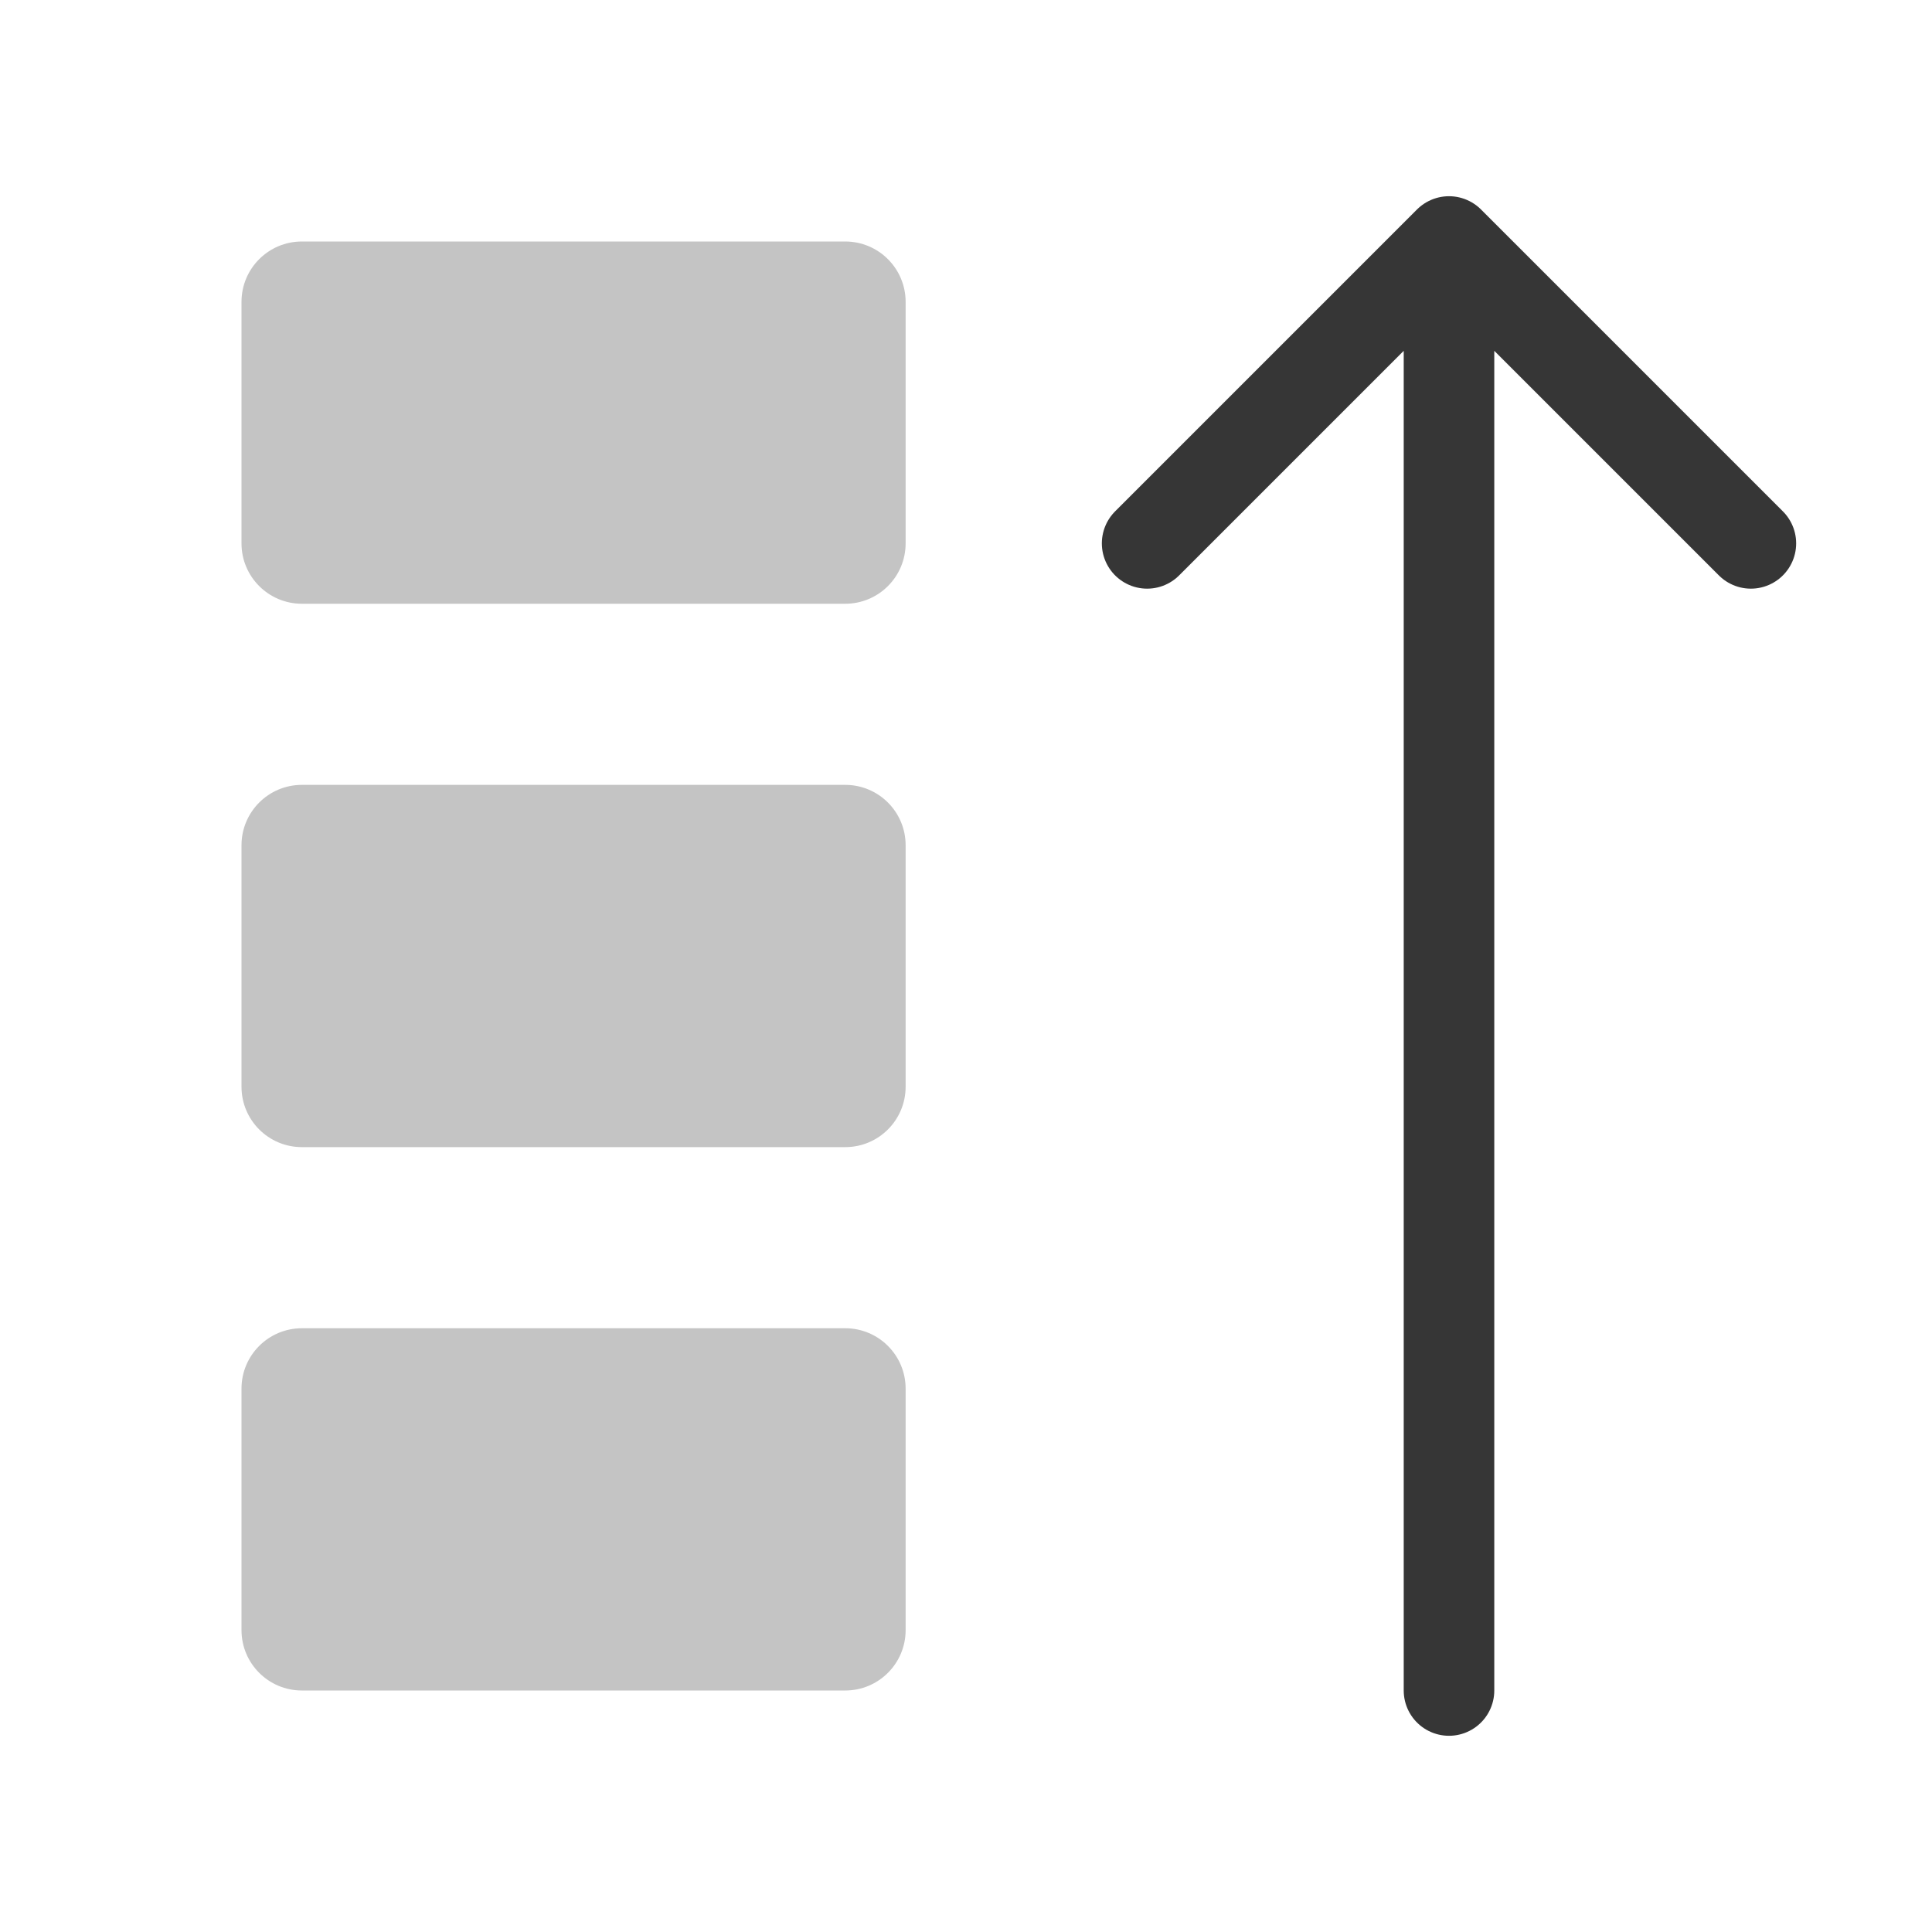
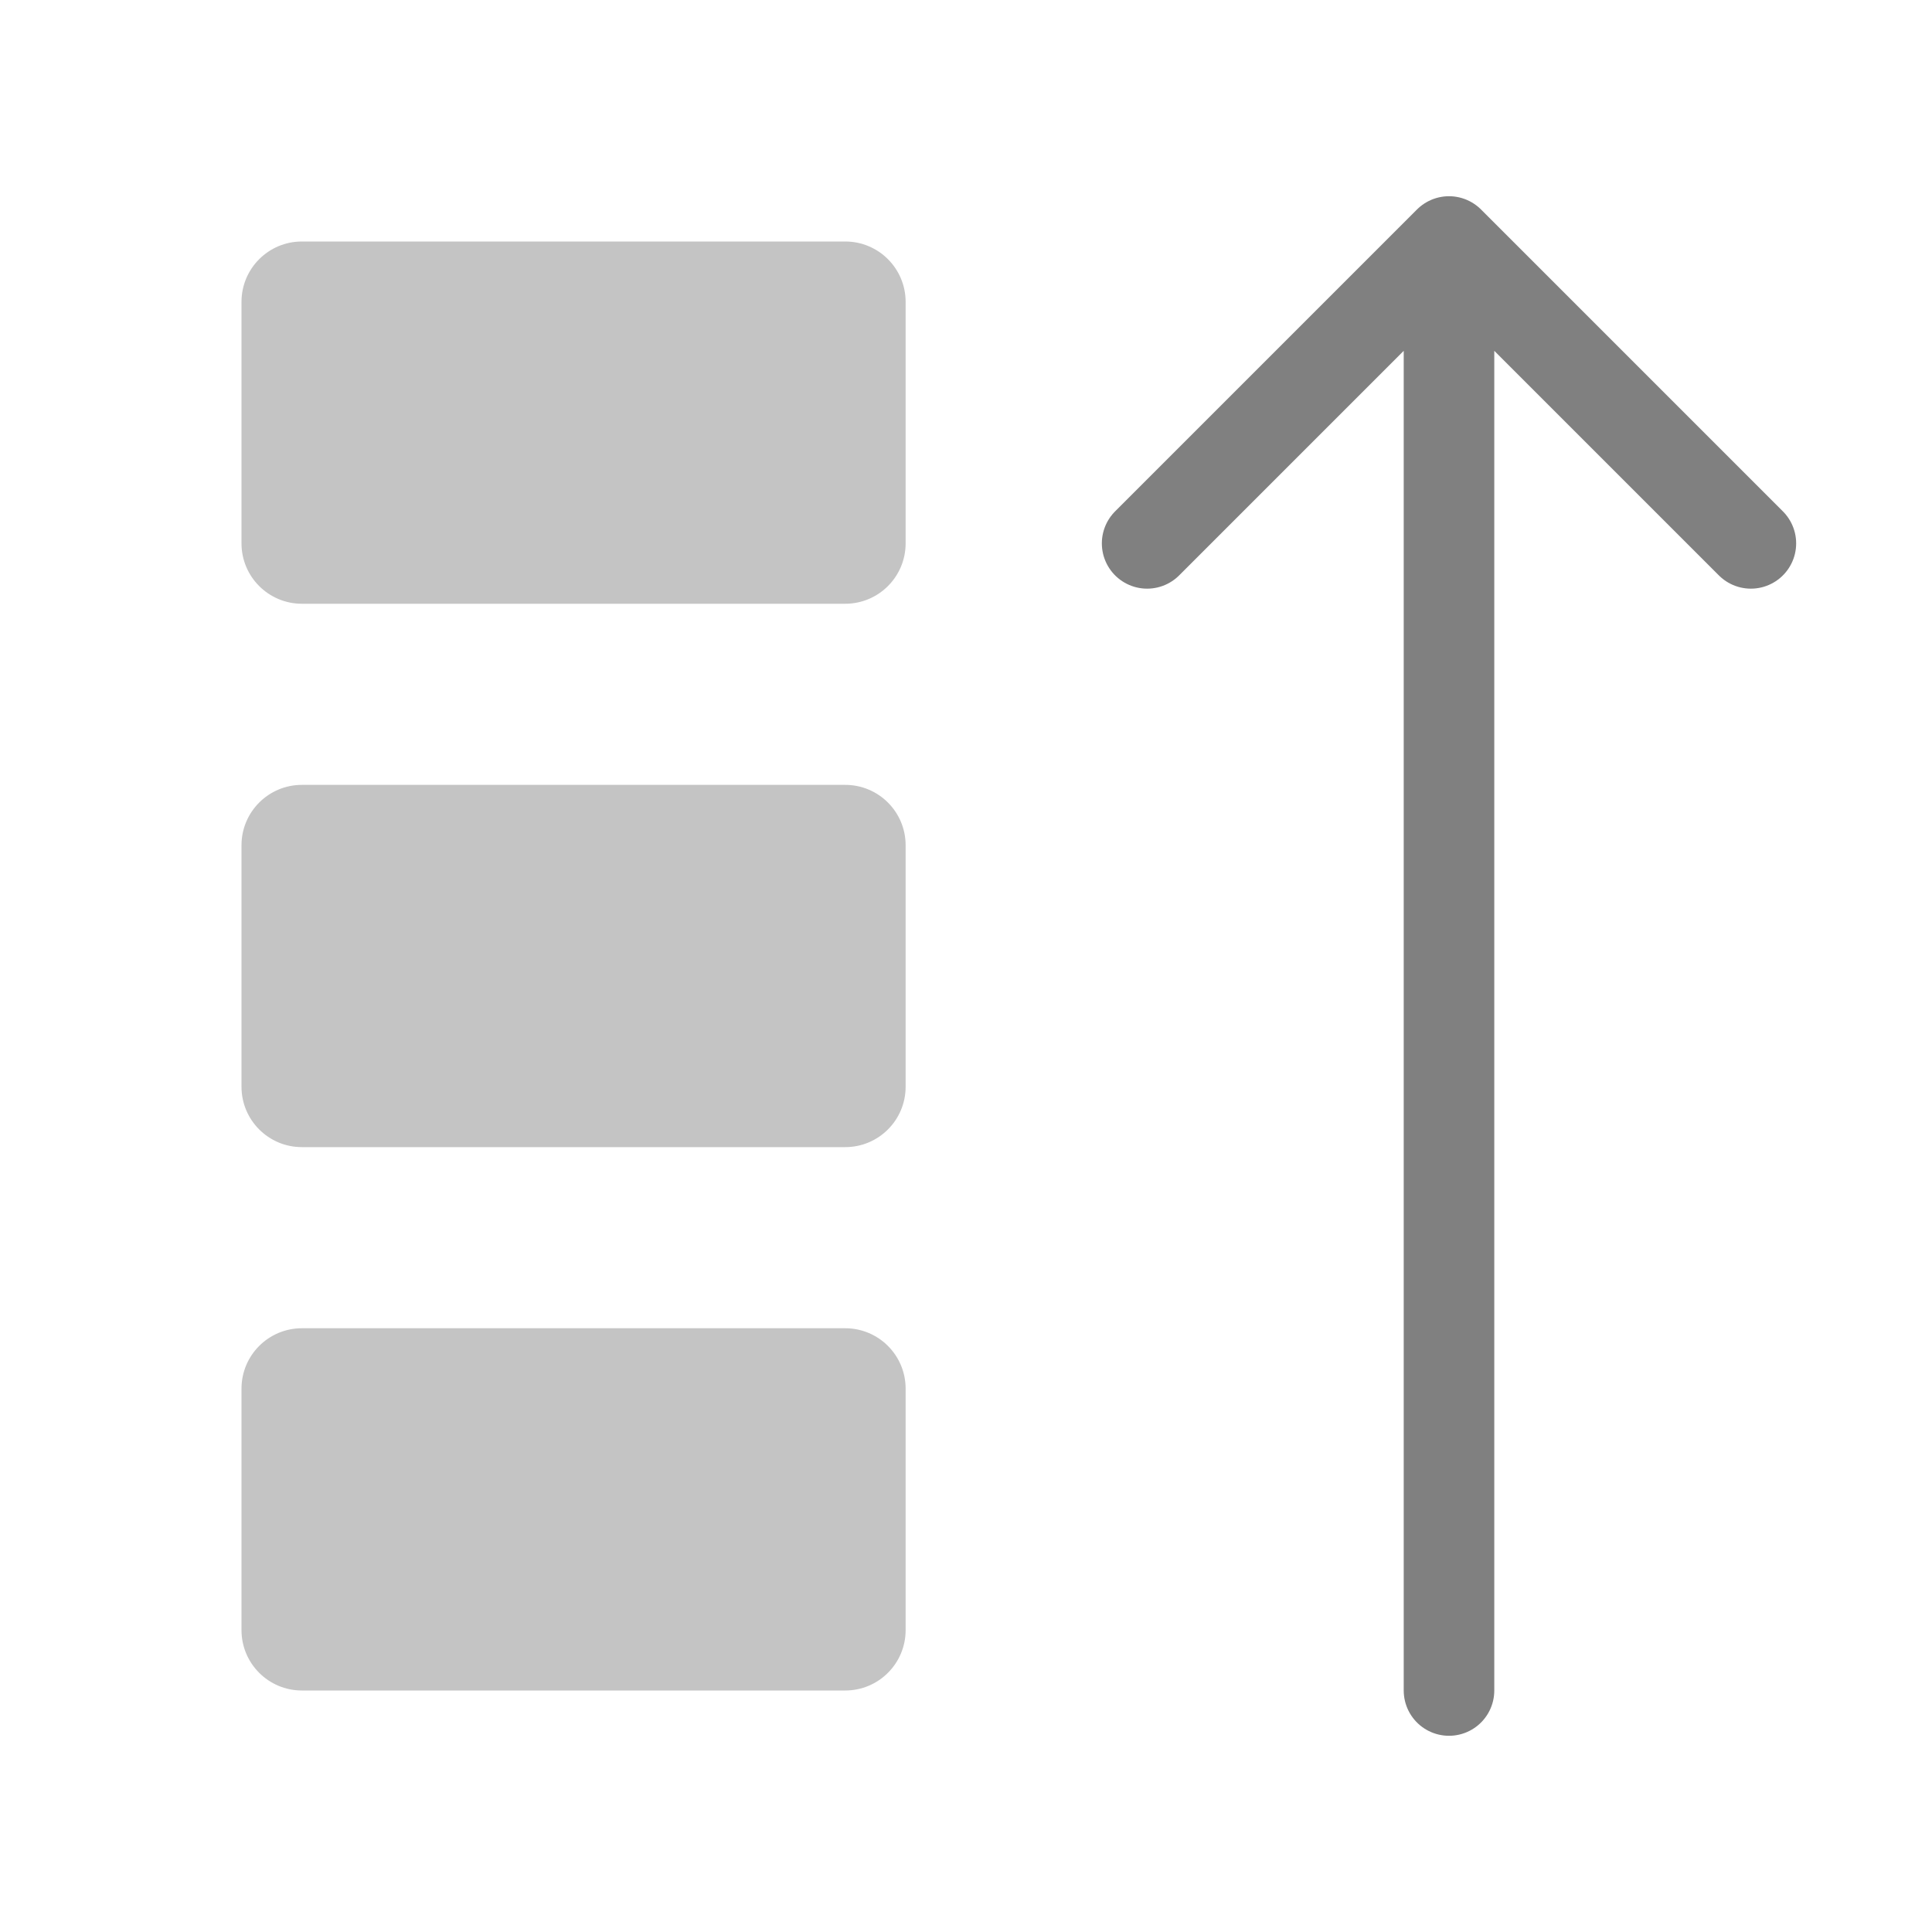
- <svg xmlns="http://www.w3.org/2000/svg" viewBox="0 0 32 32" fill="none" stroke="#363636" stroke-width="1.5" stroke-linecap="round" stroke-linejoin="round">
+ <svg xmlns="http://www.w3.org/2000/svg" viewBox="0 0 32 32" fill="none" stroke="#808080" stroke-width="1.5" stroke-linecap="round" stroke-linejoin="round">
  <rect x="4" y="4" width="11" height="6" rx="1" fill="#c4c4c4" stroke="none" />
  <rect x="4" y="13" width="11" height="6" rx="1" fill="#c4c4c4" stroke="none" />
  <rect x="4" y="22" width="11" height="6" rx="1" fill="#c4c4c4" stroke="none" />
  <path d="M24 28V4m-5 5 5-5 5 5" />
</svg>
